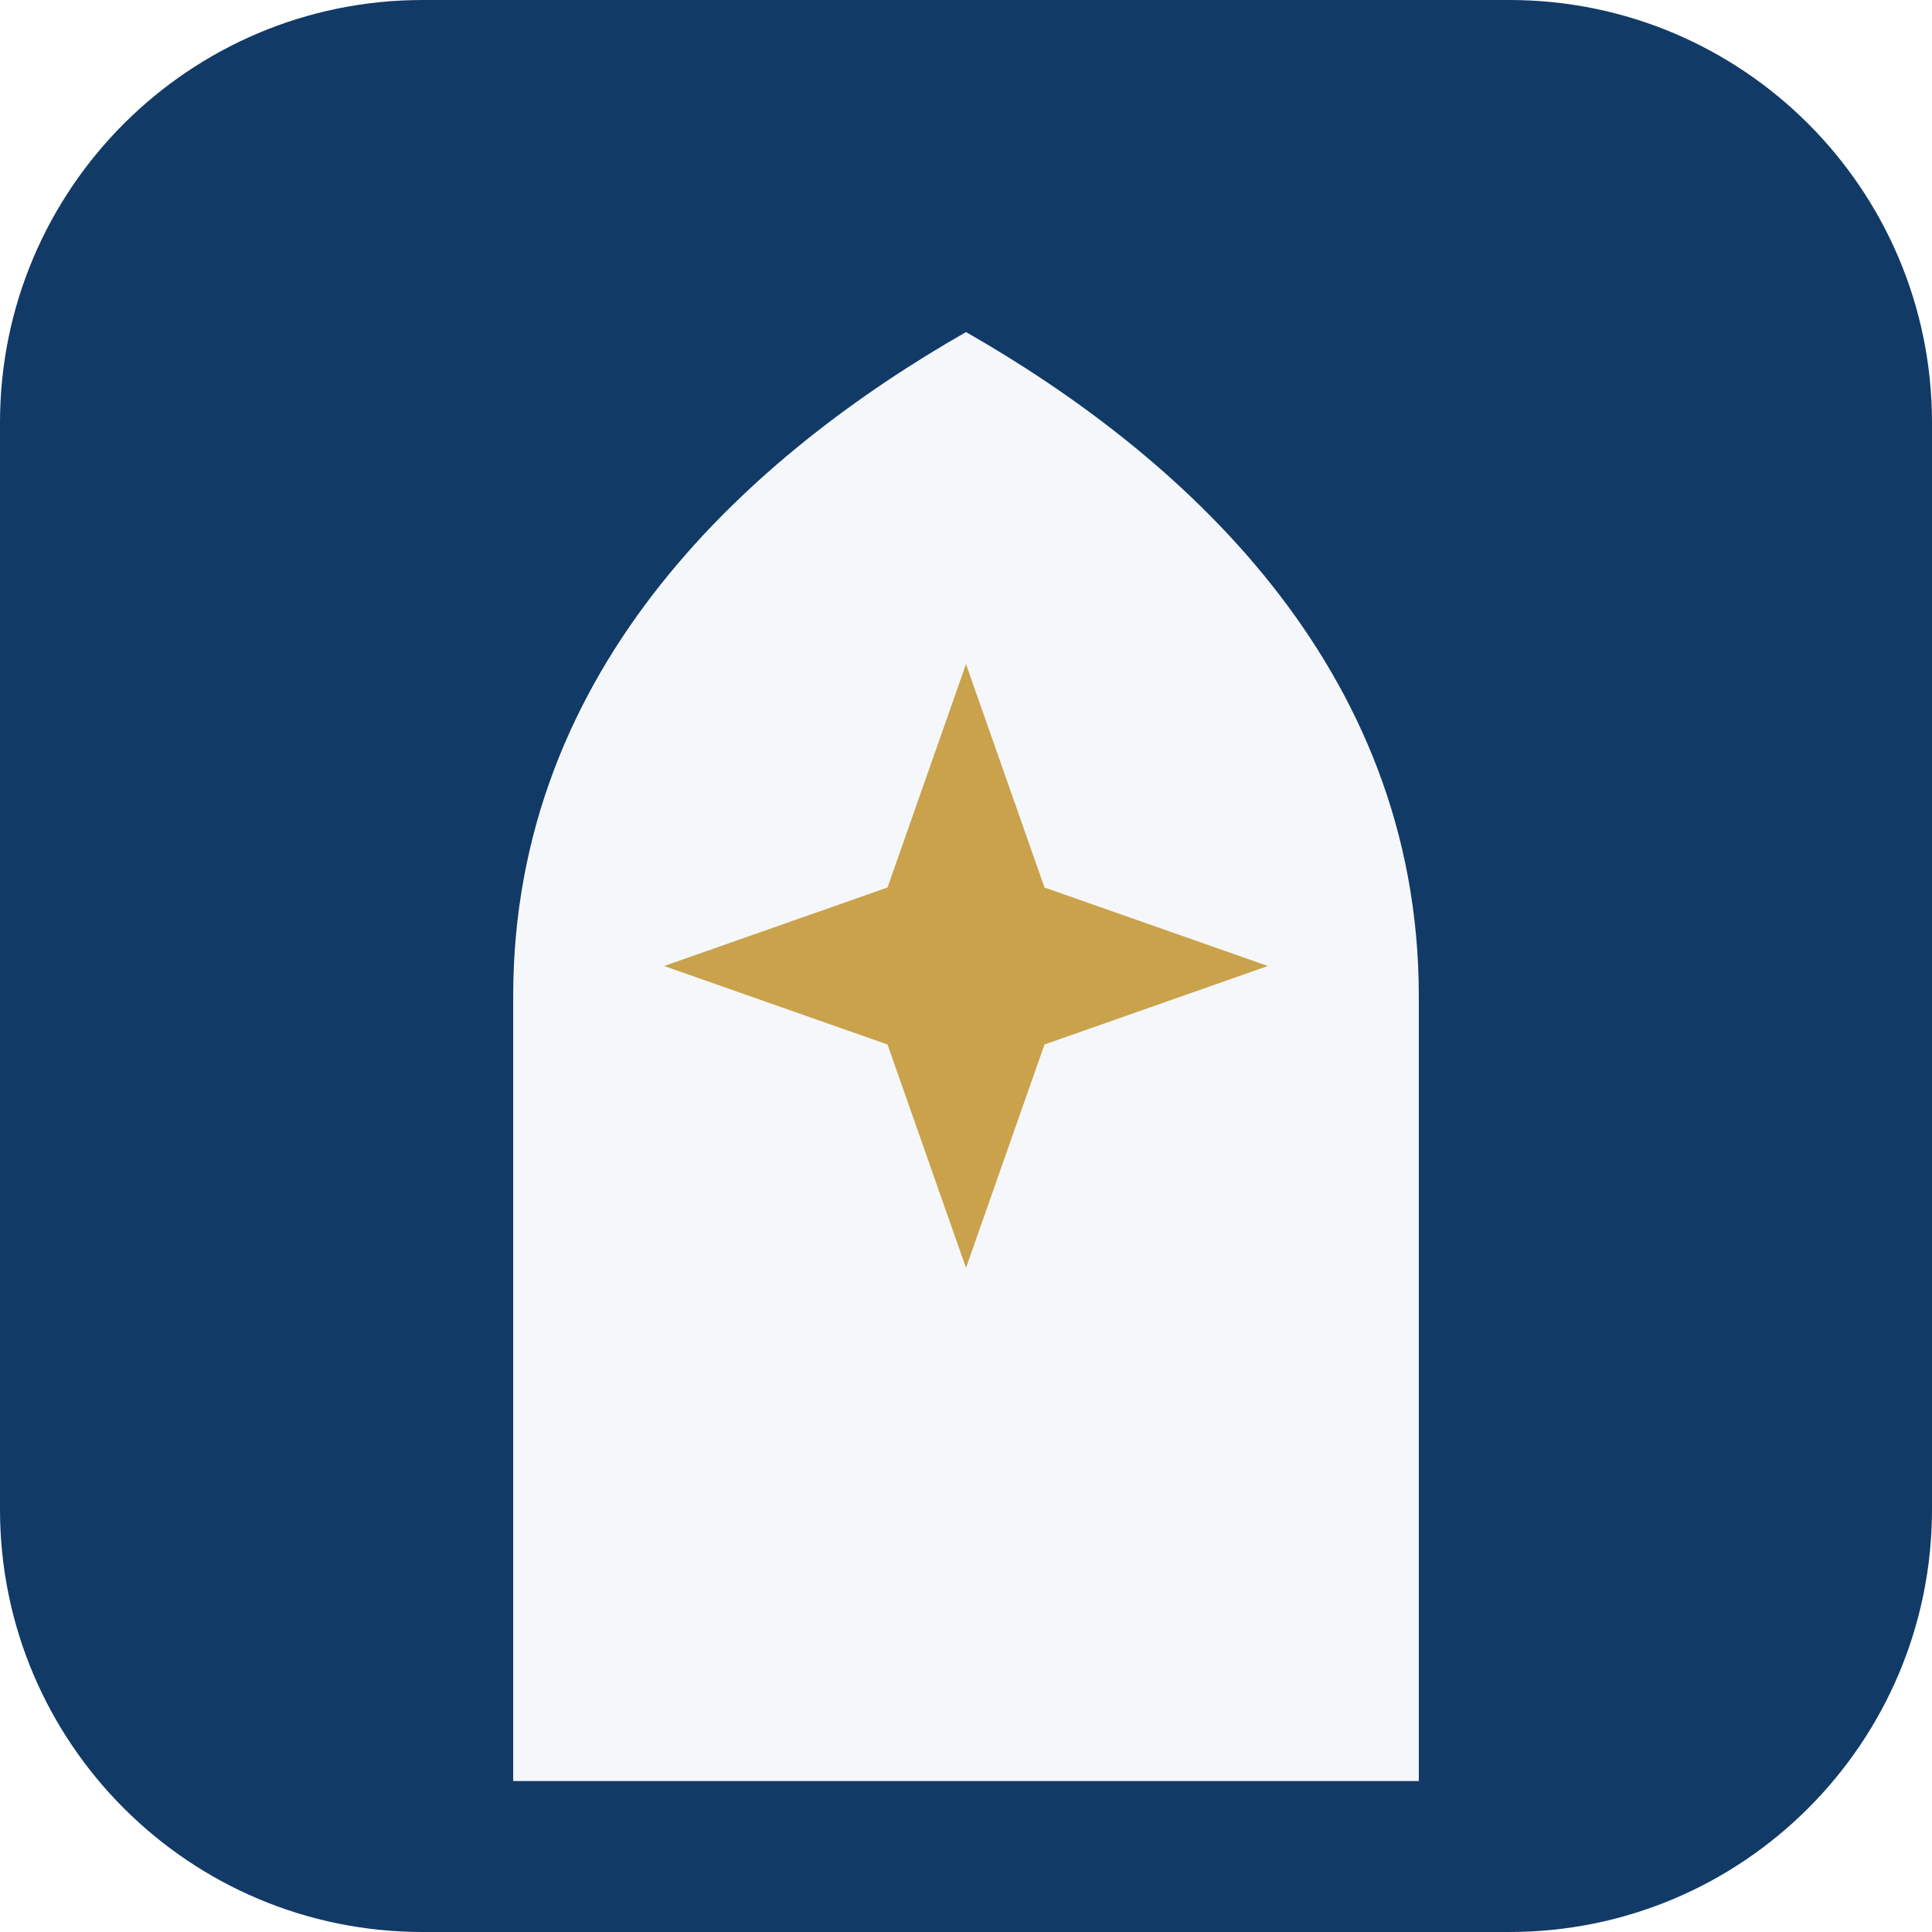
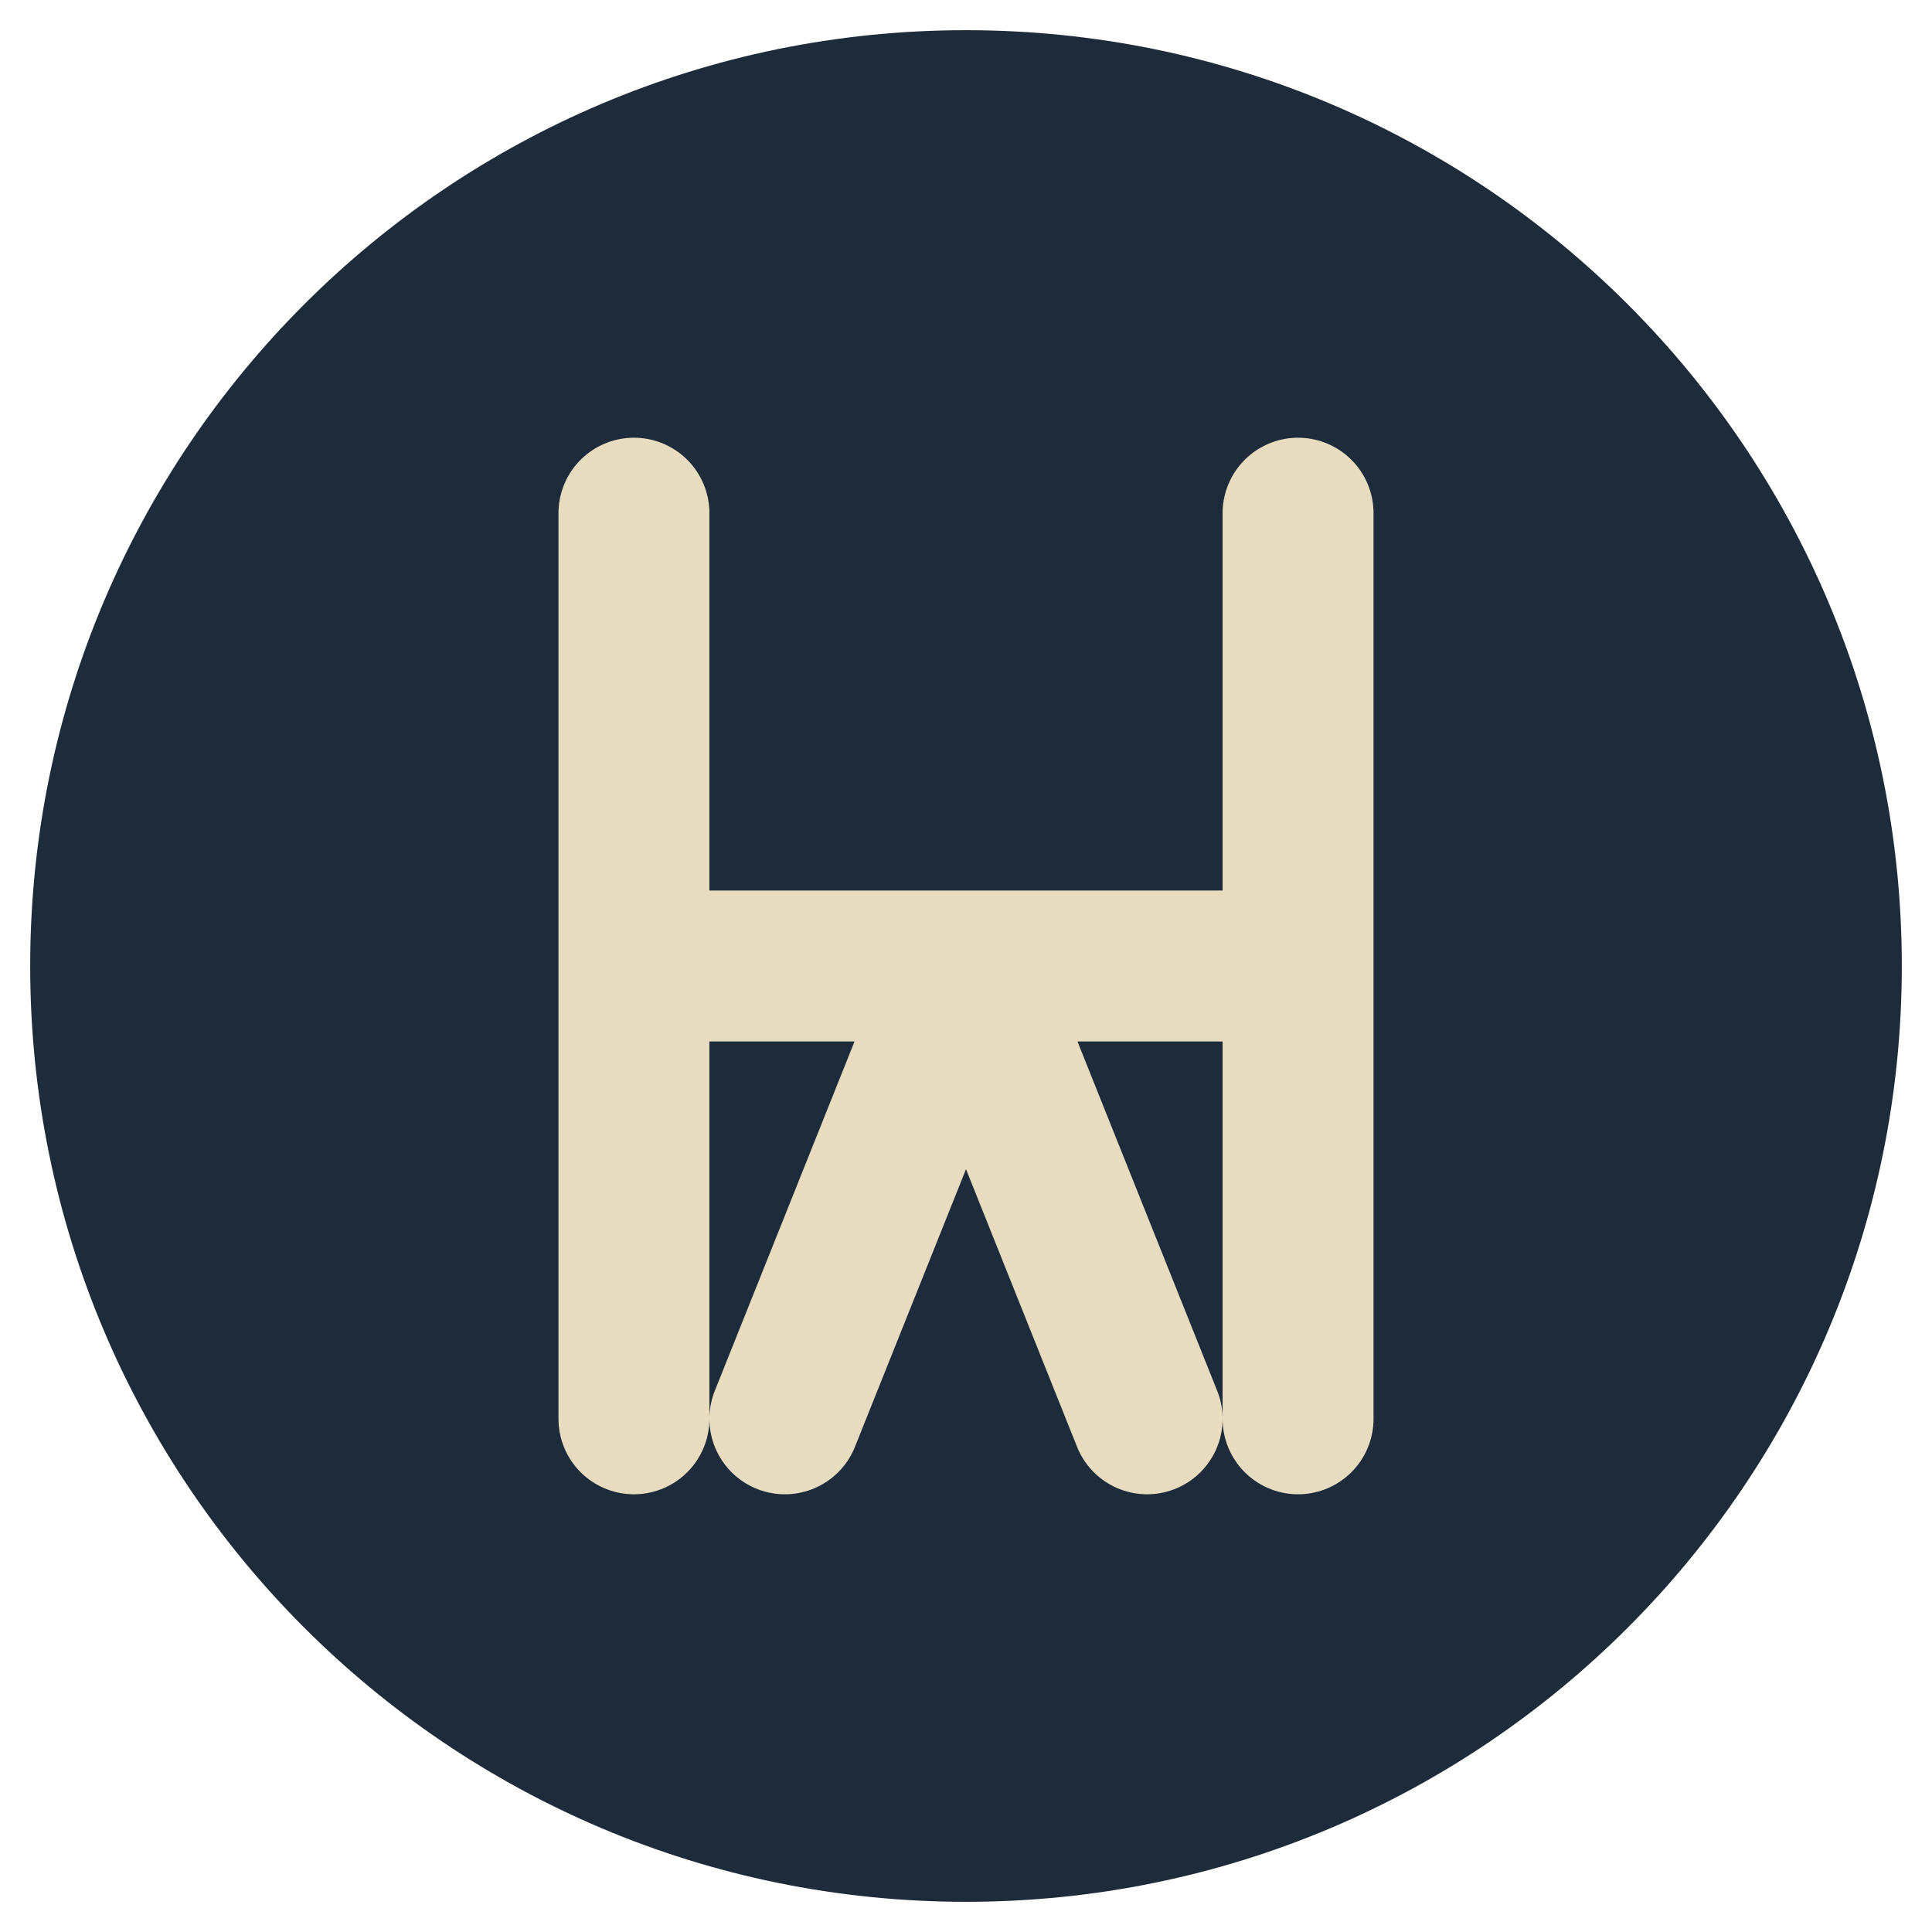
<svg xmlns="http://www.w3.org/2000/svg" viewBox="0 0 64 64">
-   <rect width="64" height="64" rx="14" fill="#123a66" />
-   <path d="M17 59V33C17 22 25 15 32 11c7 4 15 11 15 22v26z" fill="#f5f7fa" />
-   <path d="M32 22l2.6 7.4L42 32l-7.4 2.6L32 42l-2.6-7.4L22 32l7.4-2.6z" fill="#c9a24b" />
+   <circle cx="32" cy="32" r="31" fill="#1d2b3a" />
+   <path d="M21 17v30M43 17v30M21 32h22M32 32l-6 15M32 32l6 15" fill="none" stroke="#e8dcc0" stroke-width="5" stroke-linecap="round" stroke-linejoin="round" />
</svg>
